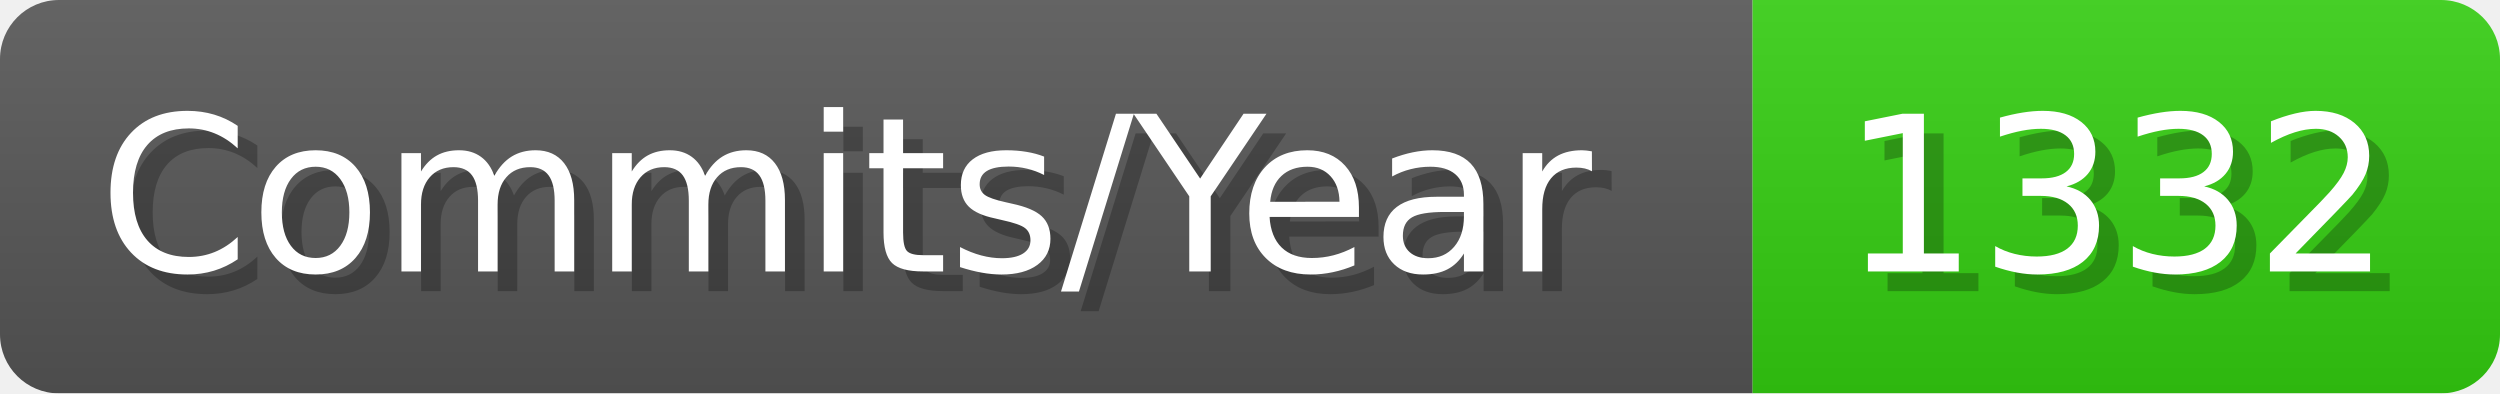
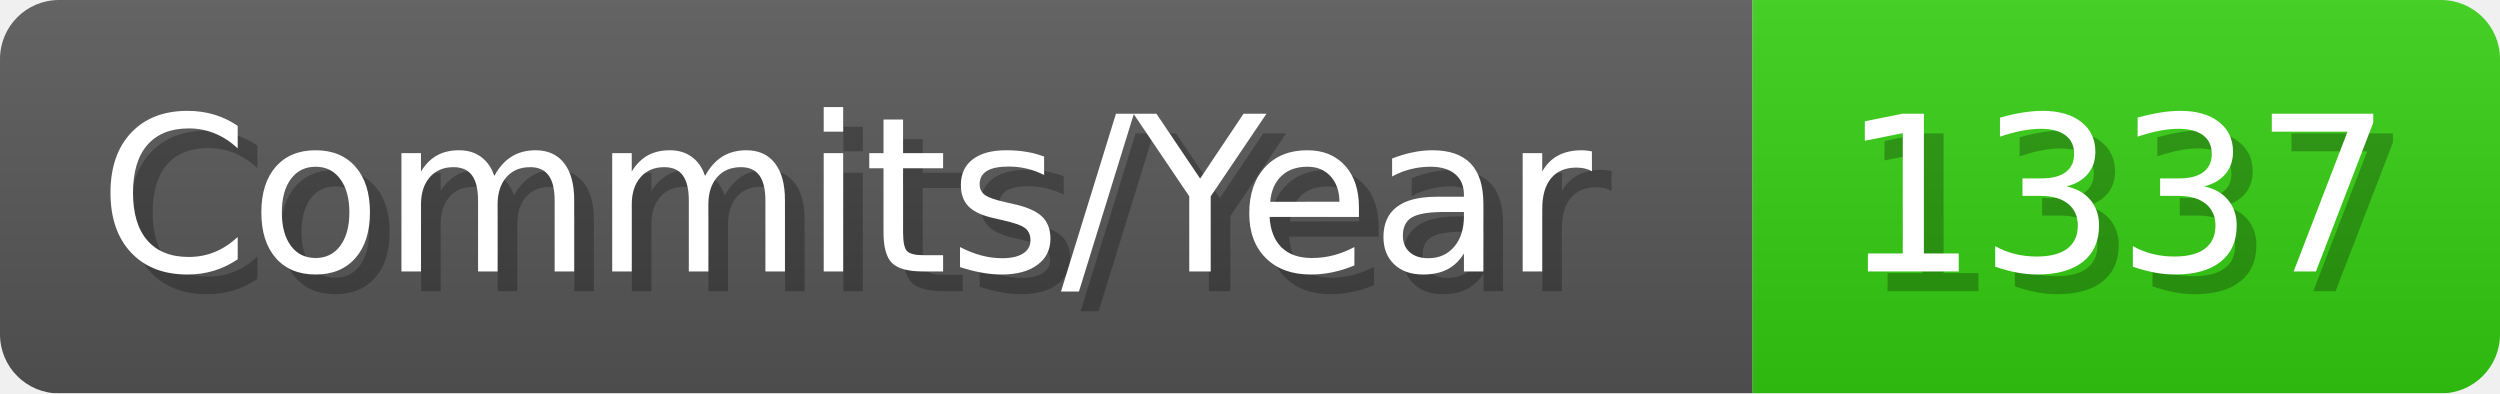
- <svg xmlns="http://www.w3.org/2000/svg" width="127.1" height="20" viewBox="0 0 1271 200" role="img" aria-label="Commits/Year: 1332">
+ <svg xmlns="http://www.w3.org/2000/svg" width="127.1" height="20" viewBox="0 0 1271 200" role="img" aria-label="Commits/Year: 1337">
  <linearGradient id="aUPdi" x2="0" y2="100%">
    <stop offset="0" stop-opacity=".1" stop-color="#EEE" />
    <stop offset="1" stop-opacity=".1" />
  </linearGradient>
  <mask id="WfAiQ">
    <rect width="1271" height="200" rx="30" fill="#FFF" />
  </mask>
  <g mask="url(#WfAiQ)">
    <rect width="891" height="200" fill="#555" />
    <rect width="380" height="200" fill="#3C1" x="891" />
    <rect width="1271" height="200" fill="url(#aUPdi)" />
  </g>
  <g aria-hidden="true" fill="#fff" text-anchor="start" font-family="Verdana,DejaVu Sans,sans-serif" font-size="110">
    <text x="60" y="148" textLength="791" fill="#000" opacity="0.25">Commits/Year</text>
    <text x="50" y="138" textLength="791">Commits/Year</text>
-     <text x="946" y="148" textLength="280" fill="#000" opacity="0.25">1332</text>
-     <text x="936" y="138" textLength="280">1332</text>
+     <text x="946" y="148" textLength="280" fill="#000" opacity="0.25">1337</text>
+     <text x="936" y="138" textLength="280">1337</text>
  </g>
</svg>
